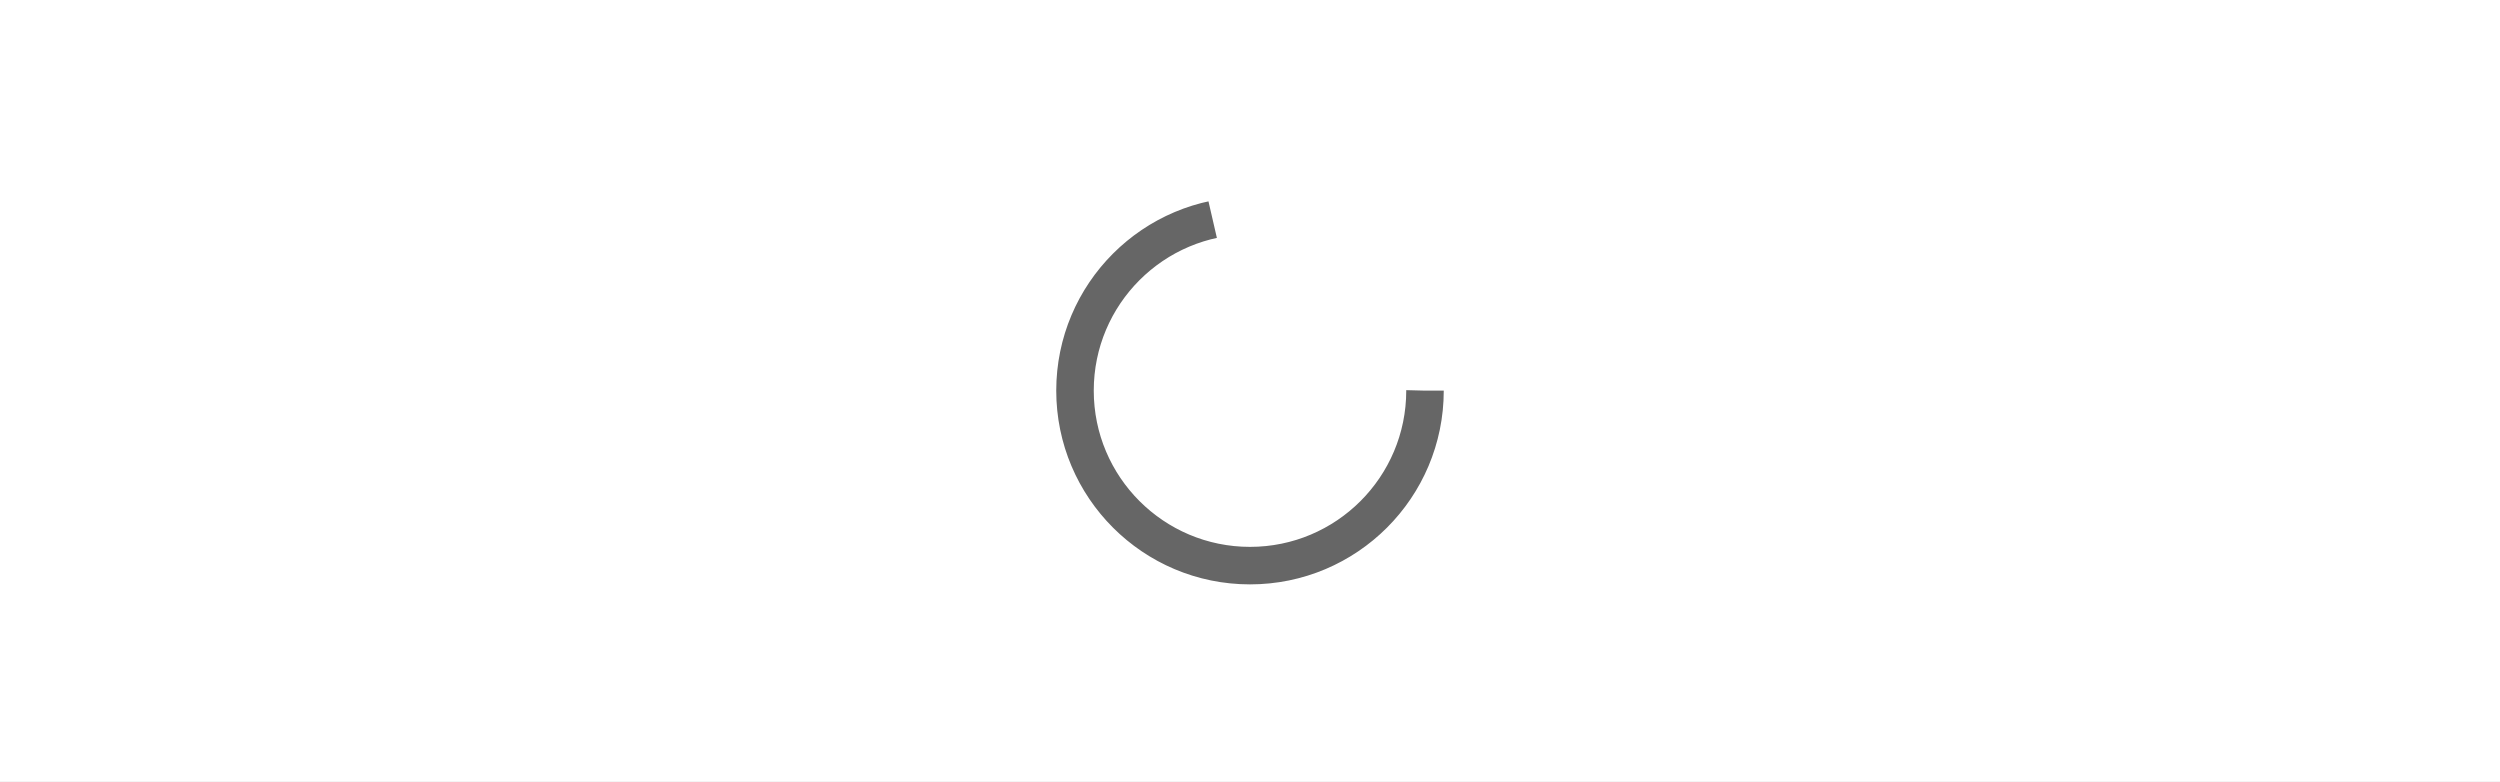
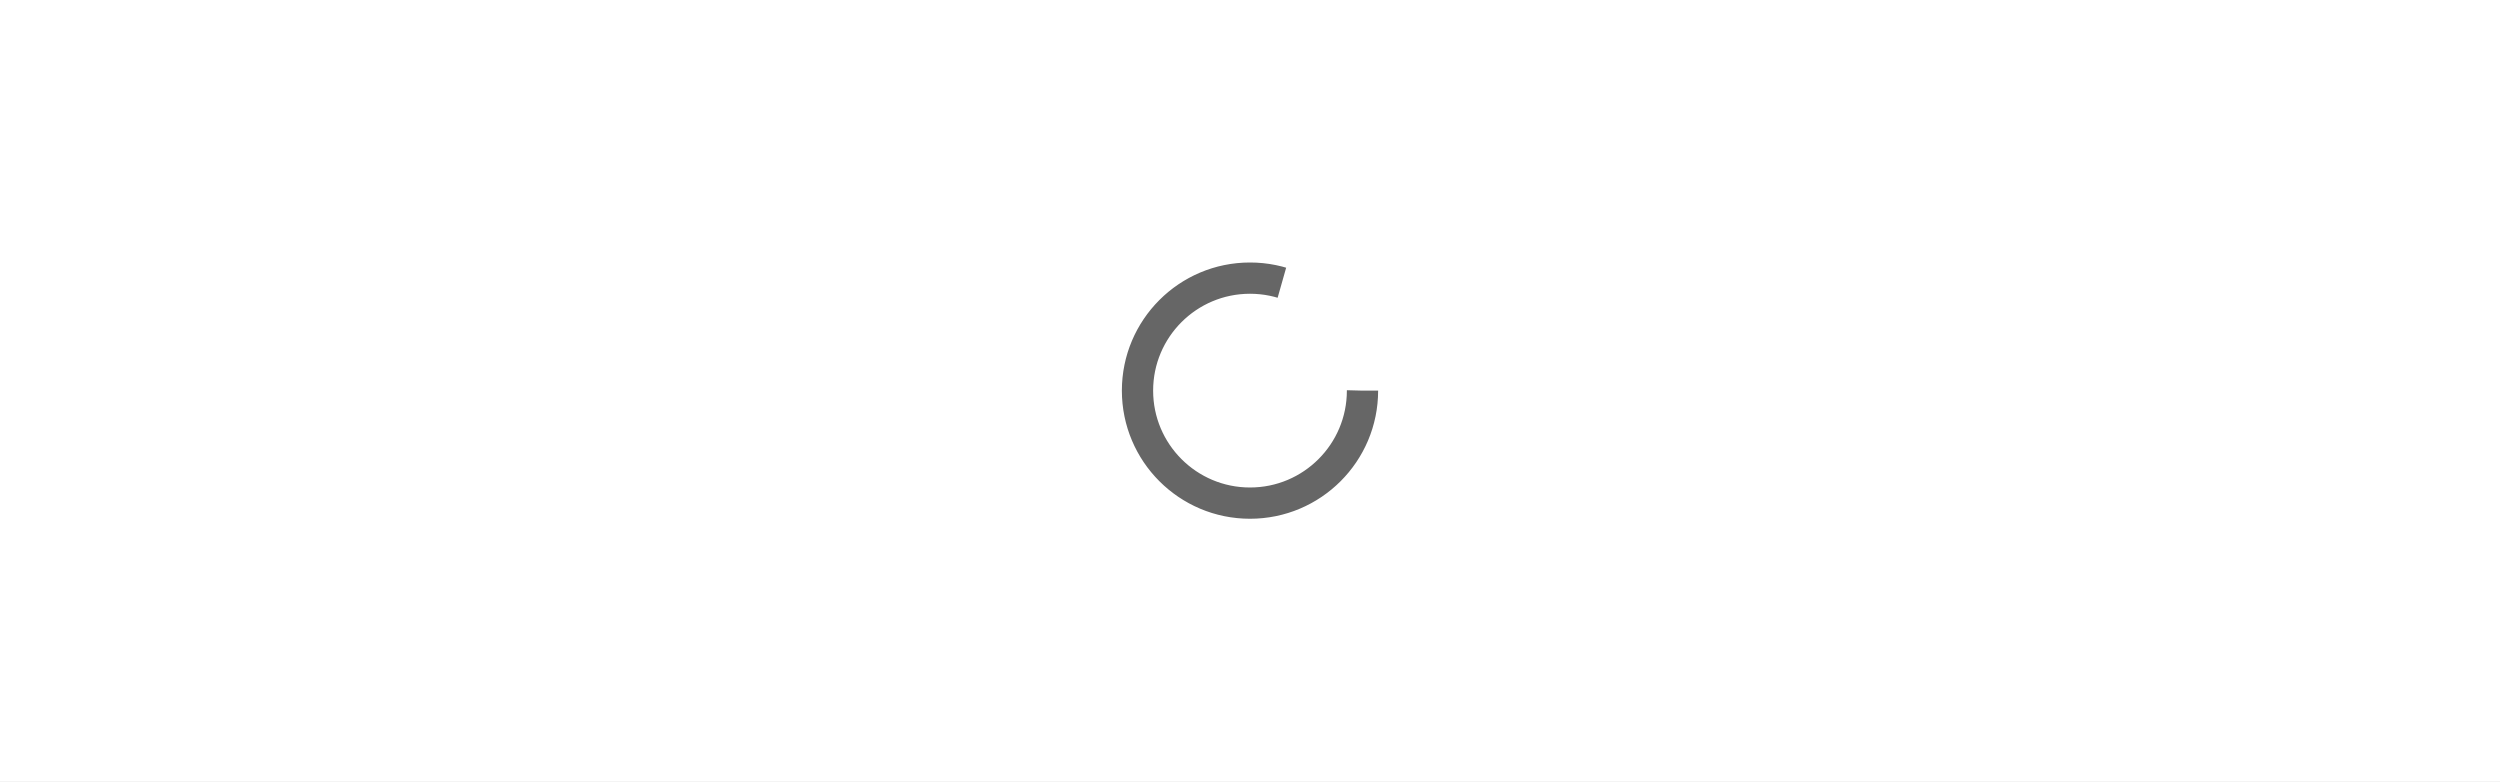
<svg xmlns="http://www.w3.org/2000/svg" version="1.1" id="Layer_1" x="0px" y="0px" viewBox="0 0 400 125" style="enable-background:new 0 0 400 125;" xml:space="preserve">
  <style type="text/css">
	.st0{fill:#FFFFFF;}
- 	.st1{fill:none;stroke:#666666;stroke-width:6;stroke-dasharray:125.934,56.978;}
+ 	.st1{fill:none;stroke:#666666;stroke-width:5;stroke-dasharray:90,50;}
</style>
  <rect class="st0" width="400" height="125" />
-   <circle class="st1" cx="200" cy="62.5" r="28">
+   <circle class="st1" cx="200" cy="62.5" r="18">
    <animateTransform accumulate="none" additive="replace" attributeName="transform" begin="0s" calcMode="linear" dur="1s" fill="remove" keyTimes="0;1" repeatCount="indefinite" restart="always" type="rotate" values="0 200 62.5;360 200 62.5">
	</animateTransform>
  </circle>
</svg>
